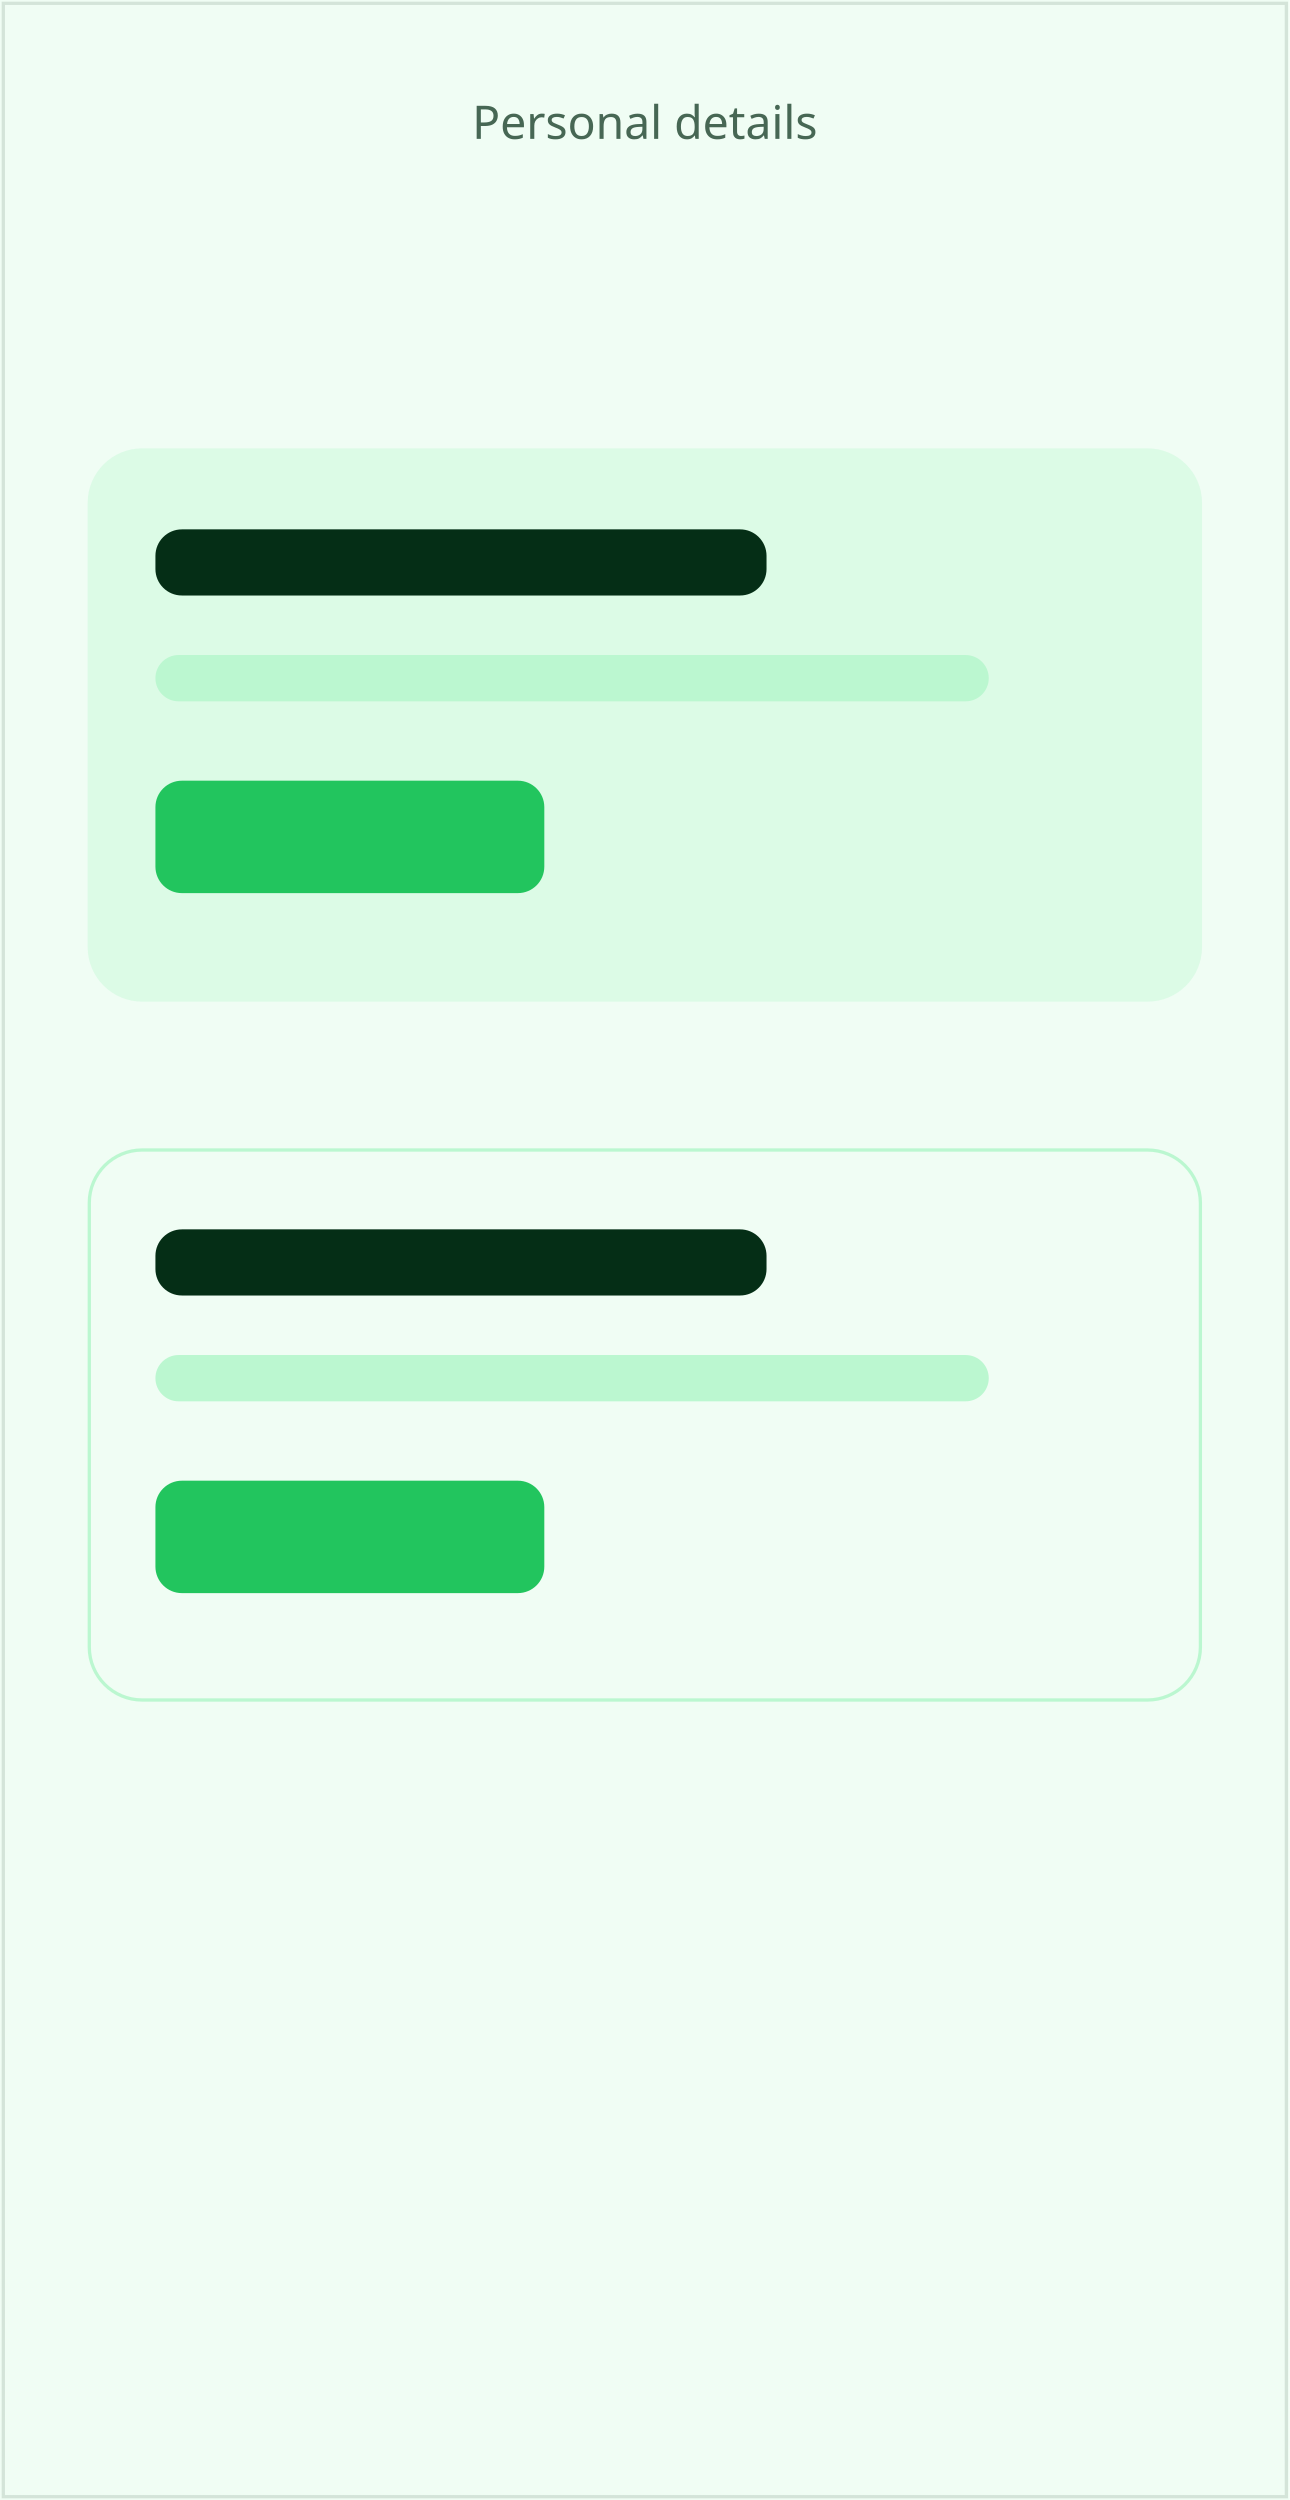
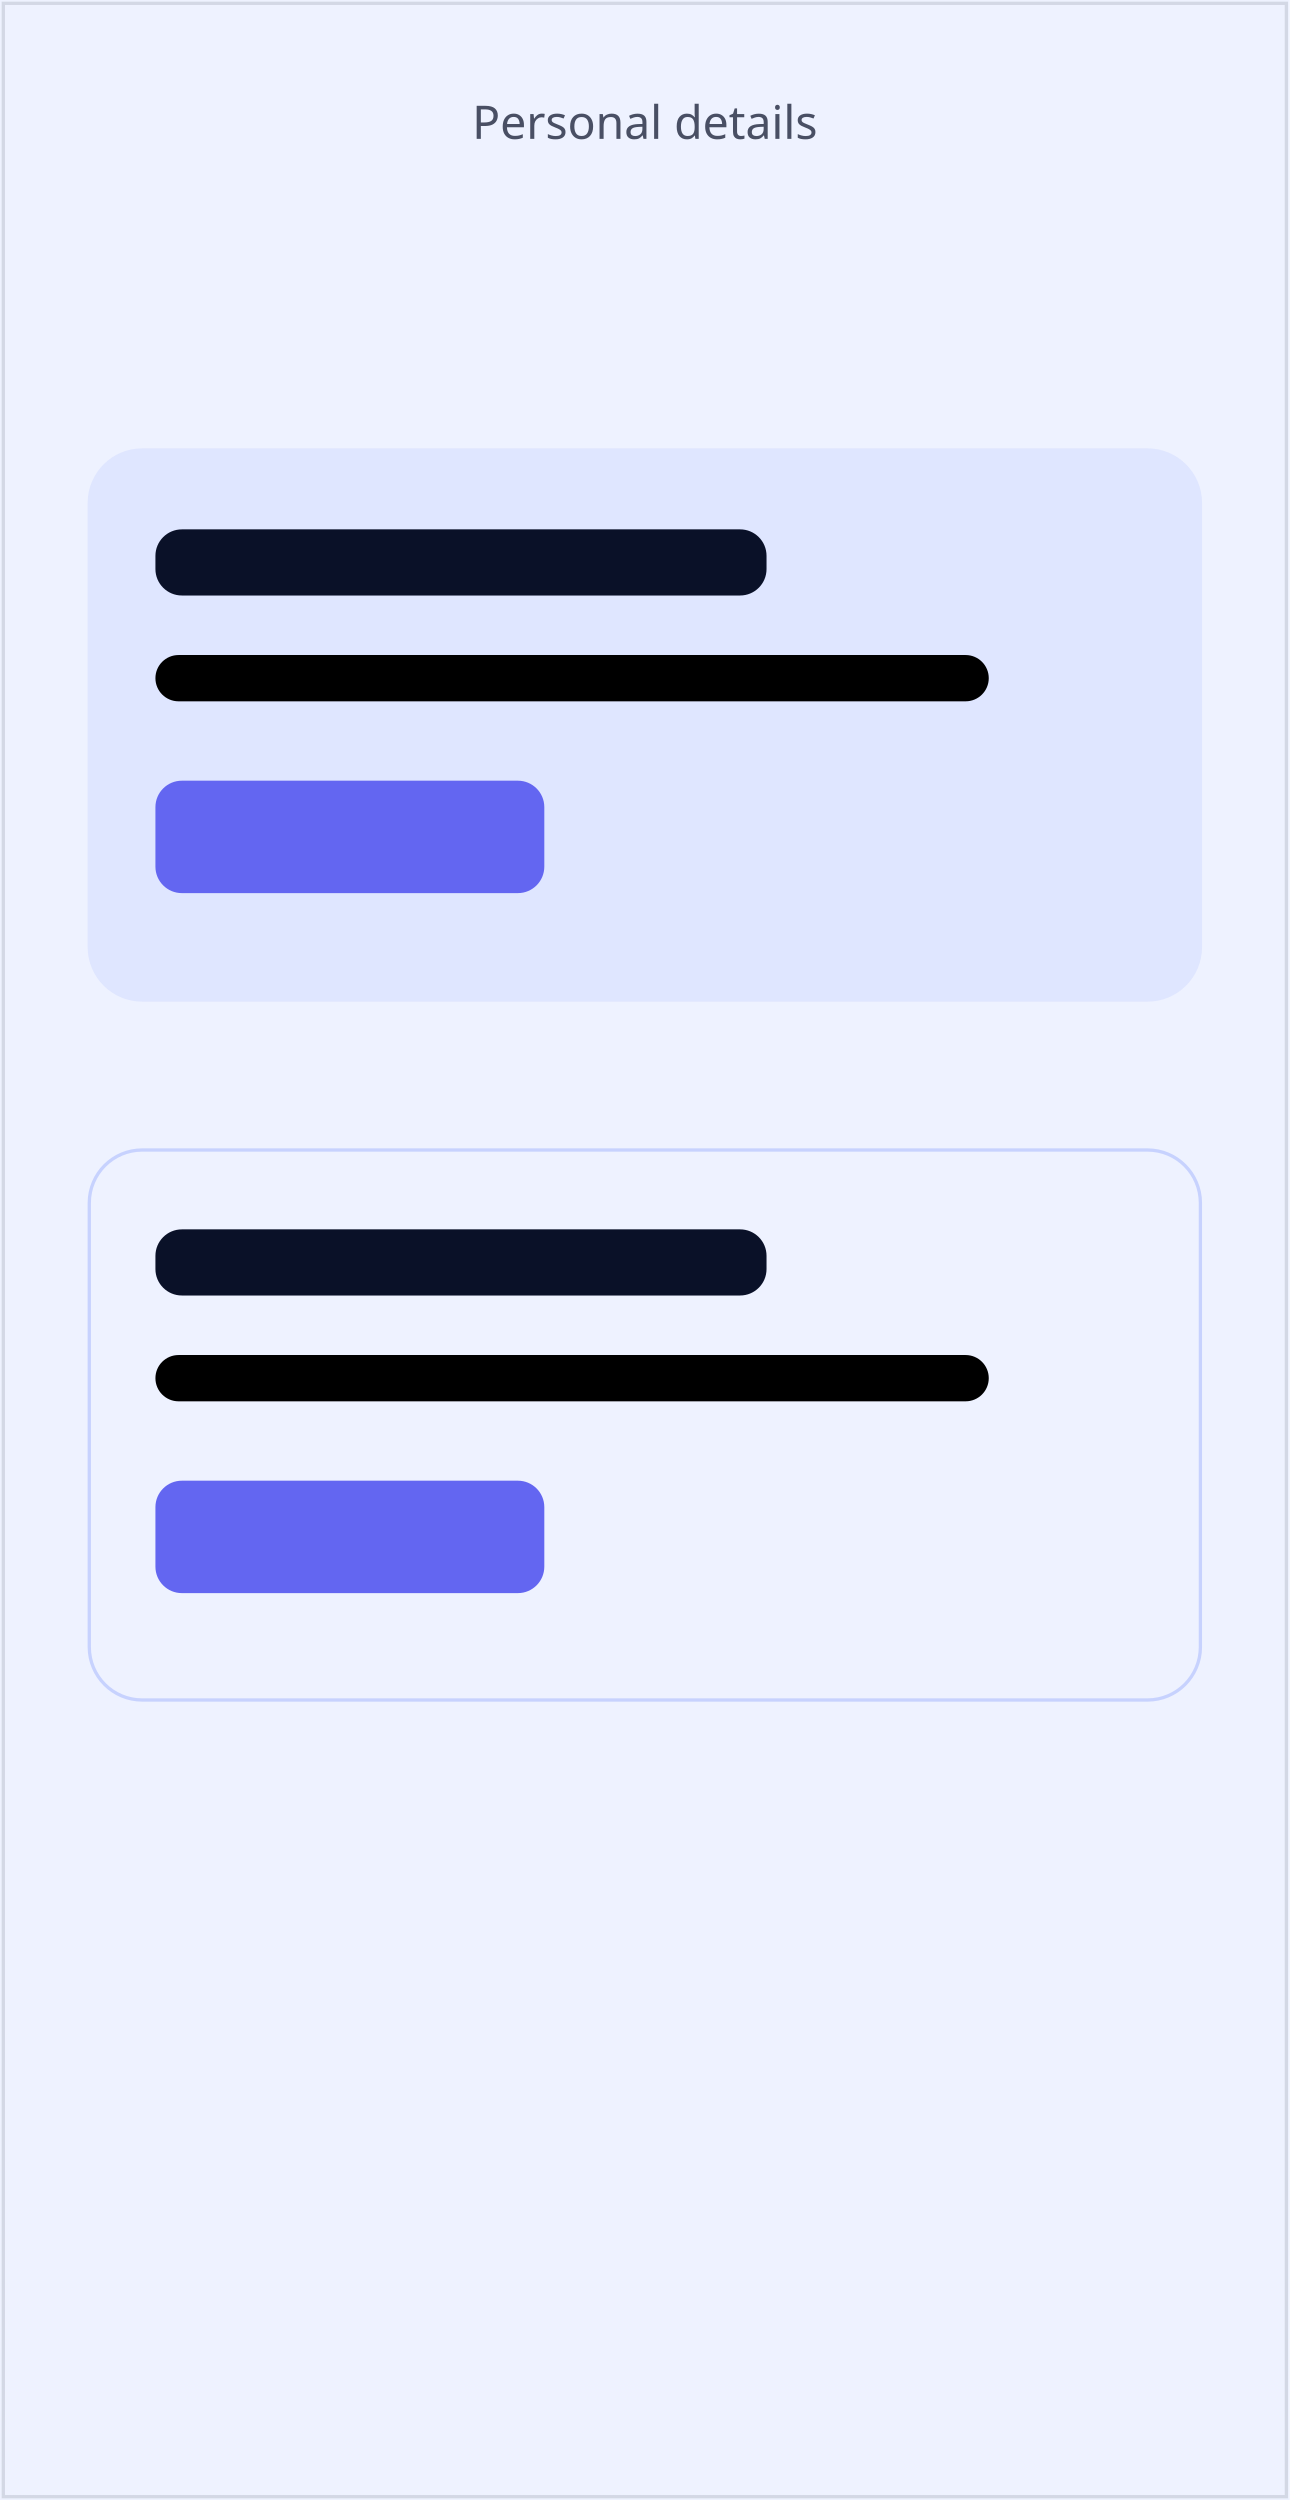
<svg xmlns="http://www.w3.org/2000/svg" width="390" height="756" viewBox="0 0 390 756">
-   <rect width="390" height="756" fill="#f0fdf4" />
-   <rect x="27" y="136.08" width="336" height="166.32" rx="16" fill="#bbf7d0" opacity="0.38" stroke="#bbf7d0" />
-   <rect x="47" y="160.08" width="184.8" height="20" rx="8" fill="#052e16" opacity="1" />
-   <rect x="47" y="198.08" width="252" height="14" rx="7" fill="#bbf7d0" opacity="1" />
-   <rect x="47" y="236.08" width="117.6" height="34" rx="8" fill="#22c55e" opacity="1" />
-   <rect x="27" y="347.76" width="336" height="166.32" rx="16" fill="#f0fdf4" opacity="1" stroke="#bbf7d0" />
-   <rect x="47" y="371.76" width="184.8" height="20" rx="8" fill="#052e16" opacity="1" />
-   <rect x="47" y="409.76" width="252" height="14" rx="7" fill="#bbf7d0" opacity="1" />
-   <rect x="47" y="447.76" width="117.6" height="34" rx="8" fill="#22c55e" opacity="1" />
-   <text x="195" y="42" text-anchor="middle" font-family="sans-serif" font-size="14" fill="#052e16" opacity="0.72">Personal details</text>
-   <rect x="1" y="1" width="388" height="754" fill="none" stroke="#052e16" stroke-opacity="0.12" />
+   <rect width="390" height="756" fill="#eef2ff" />
+   <rect x="27" y="136.08" width="336" height="166.32" rx="16" fill="#c7d2fe" opacity="0.38" stroke="#c7d2fe" />
+   <rect x="47" y="160.08" width="184.8" height="20" rx="8" fill="#0a1128" opacity="1" />
+   <rect x="47" y="198.08" width="252" height="14" rx="7" fill="undefined" opacity="1" />
+   <rect x="47" y="236.08" width="117.6" height="34" rx="8" fill="#6366f1" opacity="1" />
+   <rect x="27" y="347.76" width="336" height="166.32" rx="16" fill="#eef2ff" opacity="1" stroke="#c7d2fe" />
+   <rect x="47" y="371.76" width="184.8" height="20" rx="8" fill="#0a1128" opacity="1" />
+   <rect x="47" y="409.76" width="252" height="14" rx="7" fill="undefined" opacity="1" />
+   <rect x="47" y="447.76" width="117.6" height="34" rx="8" fill="#6366f1" opacity="1" />
+   <text x="195" y="42" text-anchor="middle" font-family="sans-serif" font-size="14" fill="#0a1128" opacity="0.72">Personal details</text>
+   <rect x="1" y="1" width="388" height="754" fill="none" stroke="#0a1128" stroke-opacity="0.12" />
</svg>
